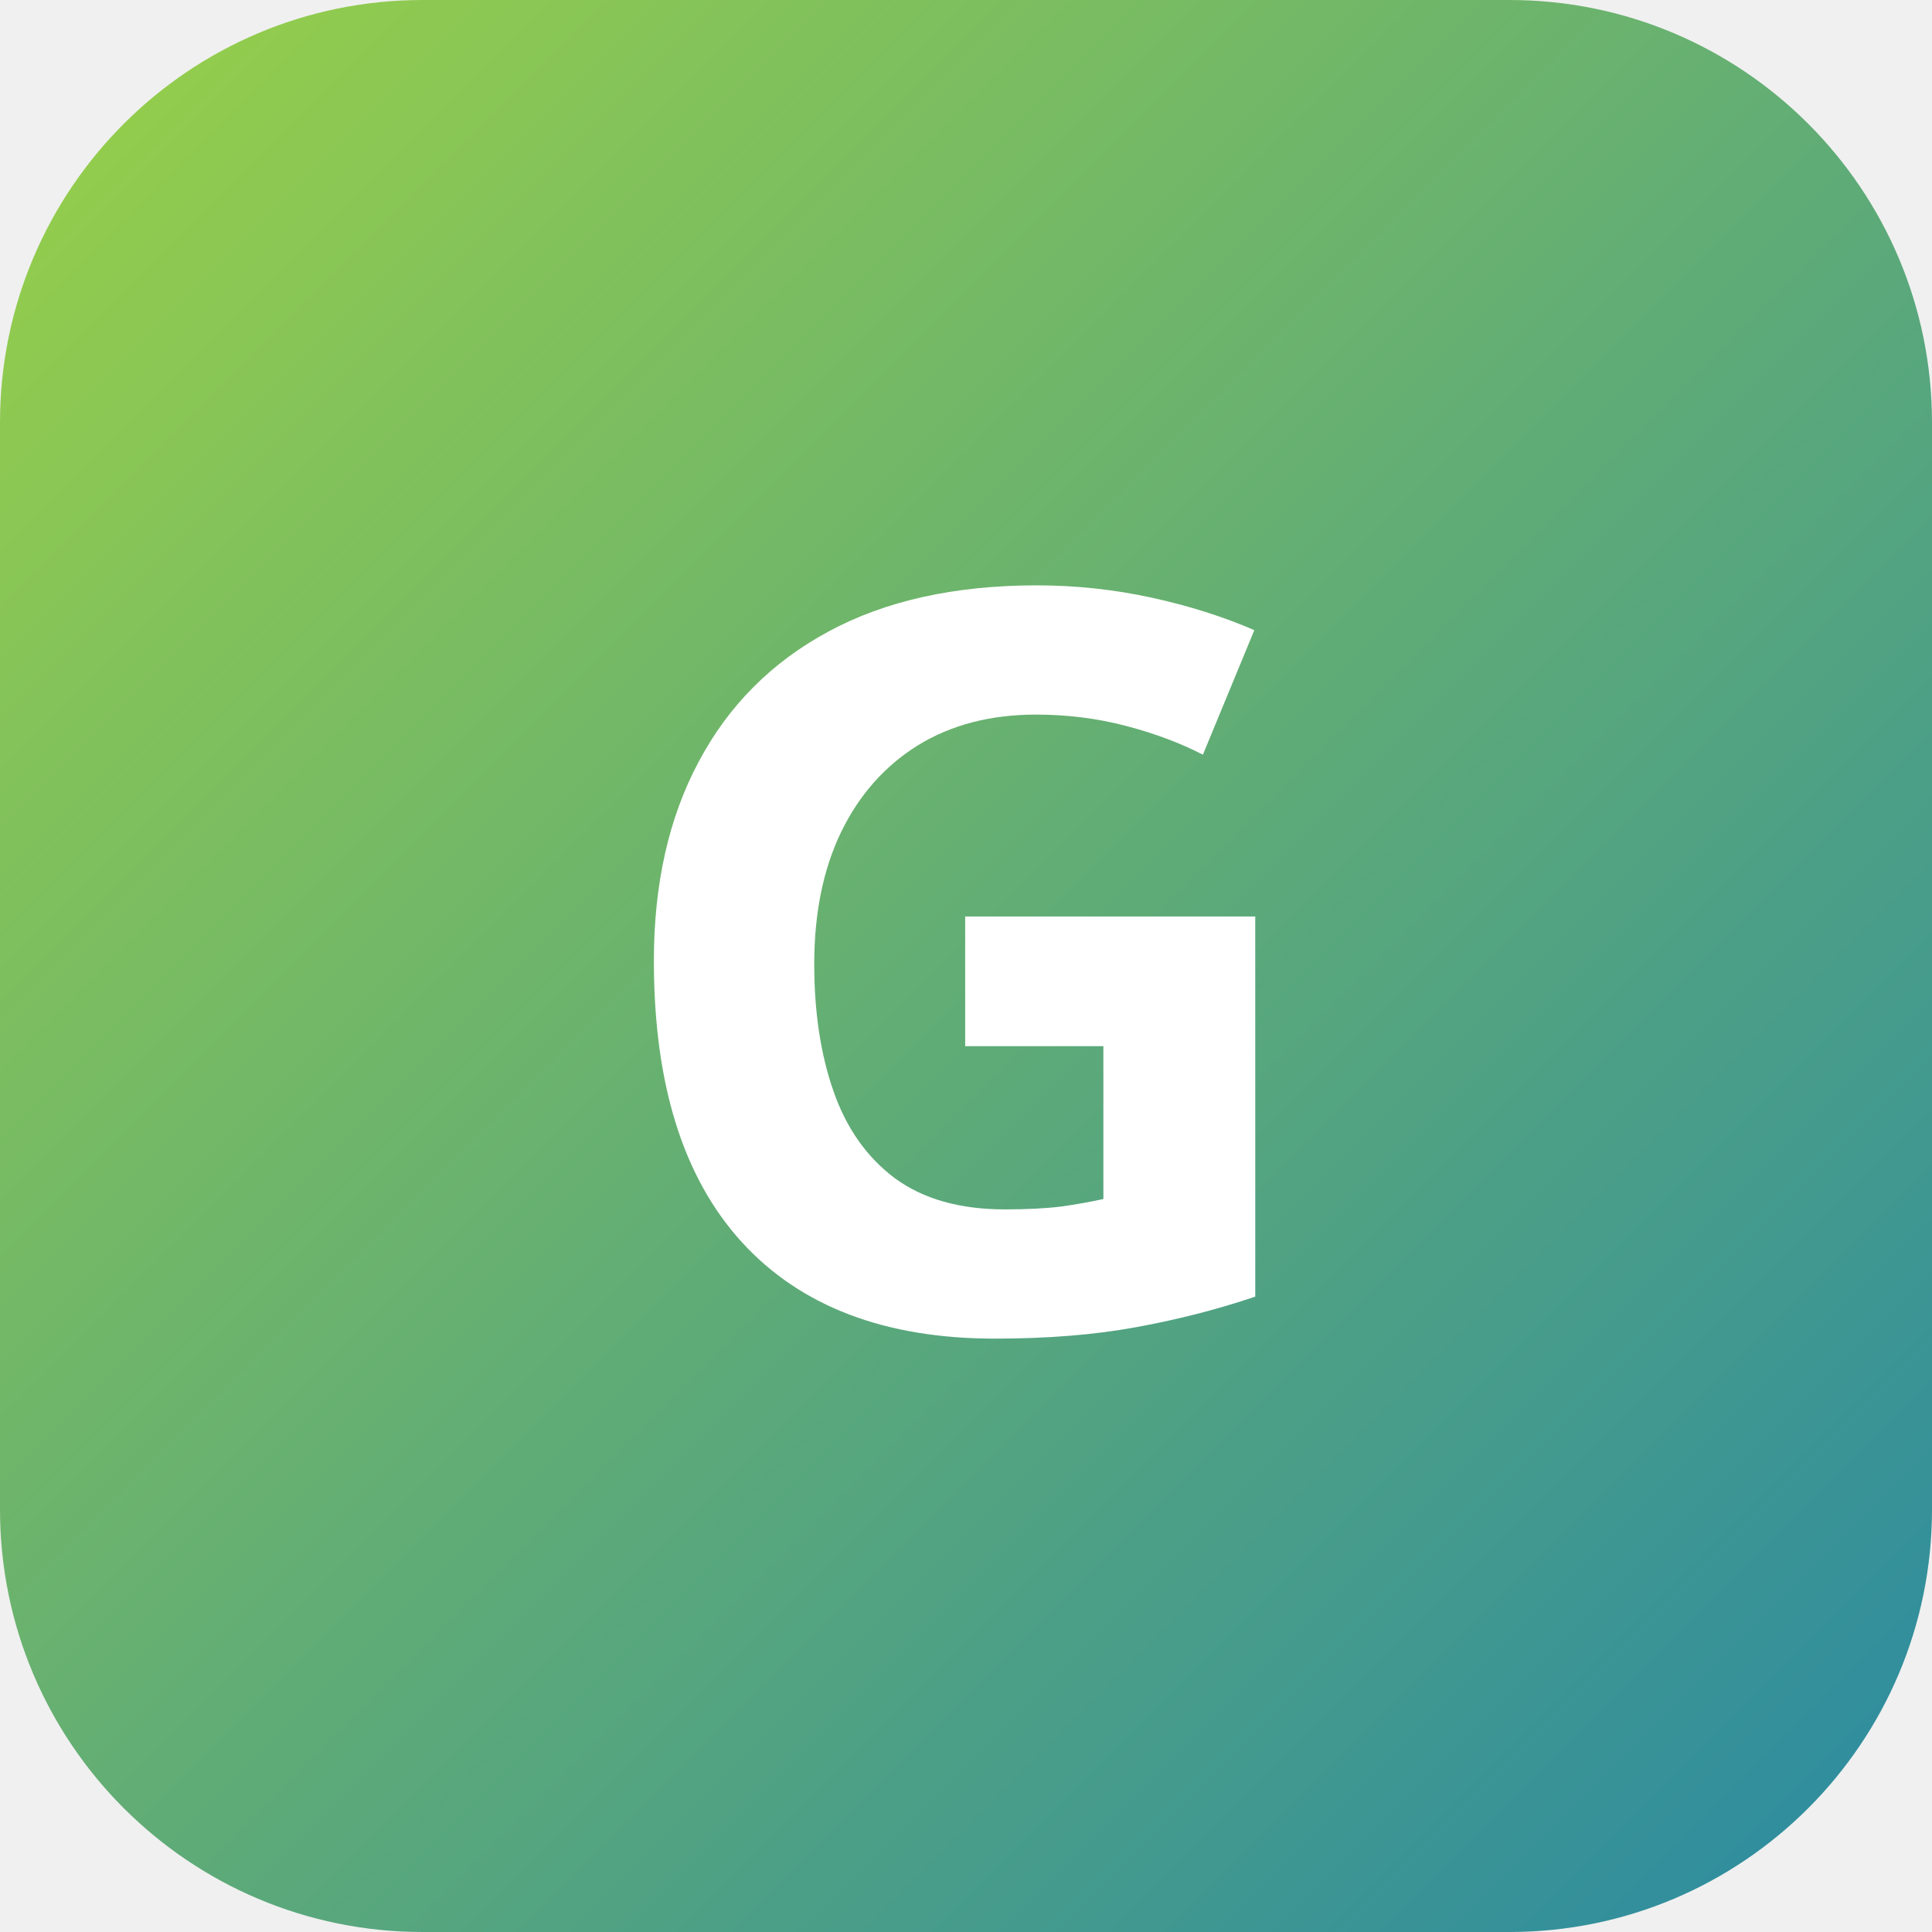
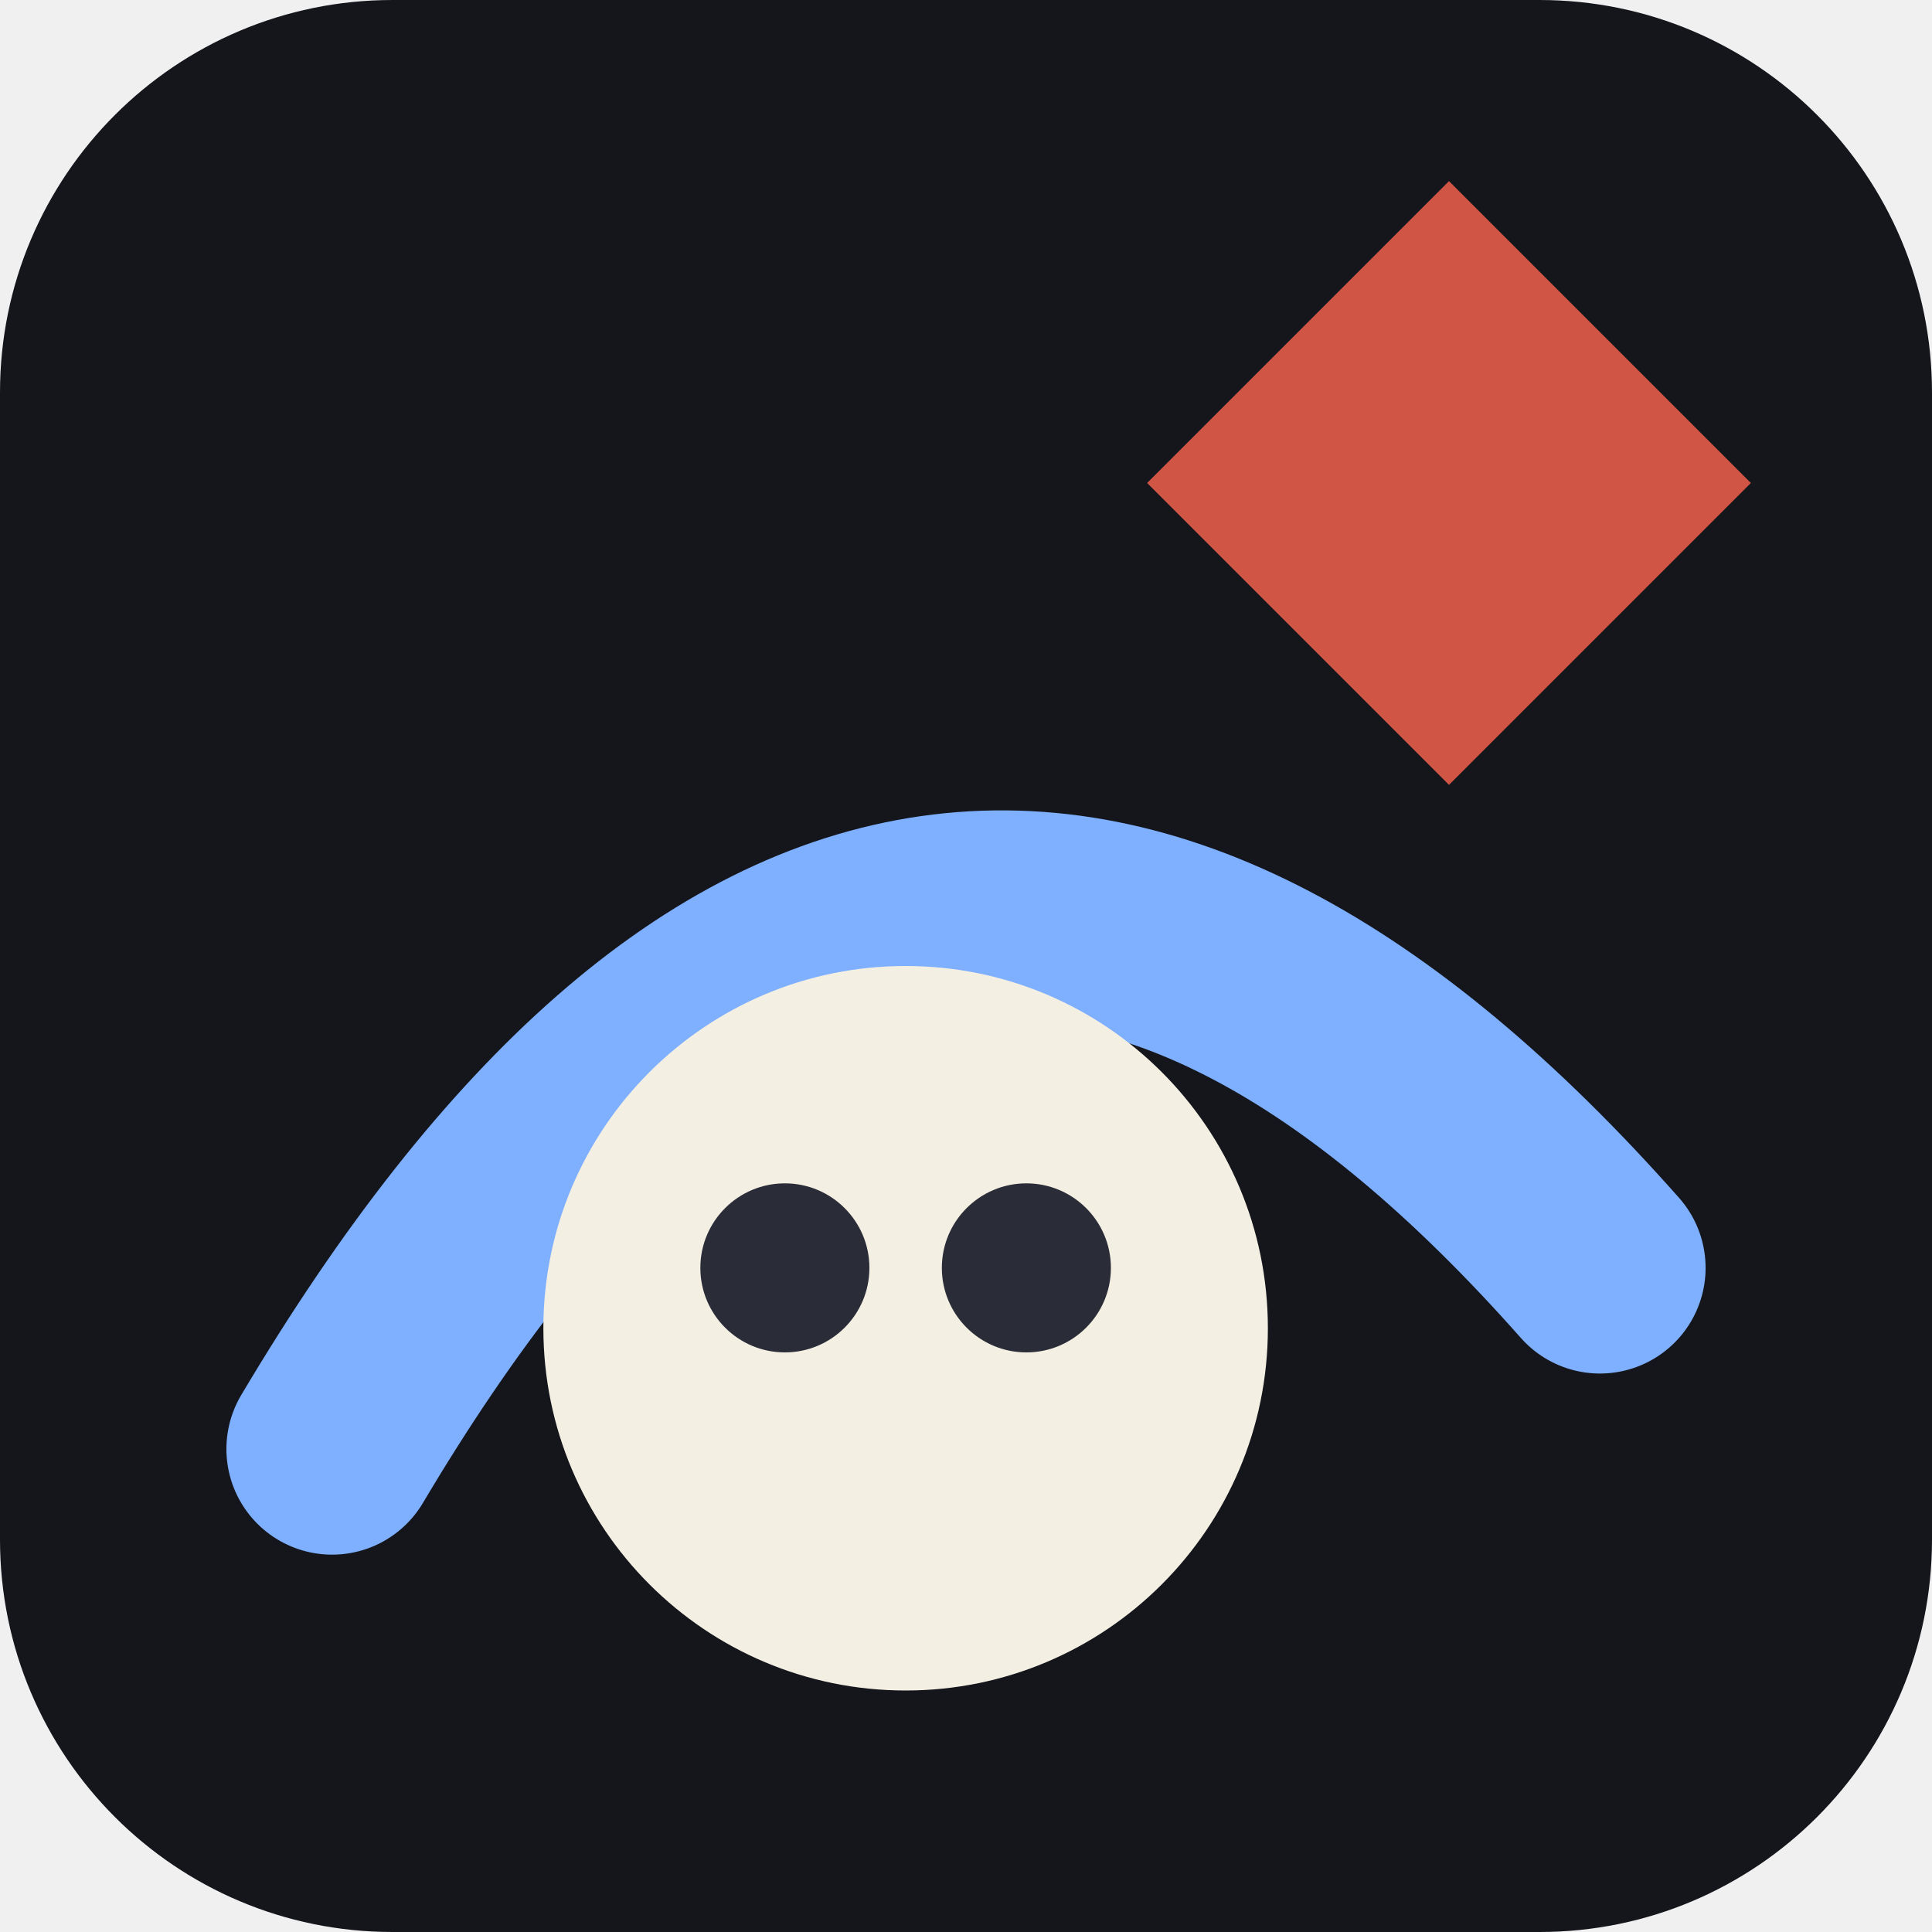
<svg xmlns="http://www.w3.org/2000/svg" viewBox="0 0 64 64">
-   <defs>
-     <linearGradient id="g" x1="0" y1="0" x2="1" y2="1">
-       <stop offset="0" stop-color="hsl(84 60% 55%)" />
-       <stop offset="1" stop-color="hsl(193 60% 40%)" />
-     </linearGradient>
-   </defs>
-   <rect width="64" height="64" rx="14" fill="url(#g)" />
-   <text x="32" y="44" font-size="34" text-anchor="middle" fill="#ffffff" font-family="Verdana,sans-serif" font-weight="bold">G</text>
+   <rect width="64" height="64" rx="13" fill="#14161c" />
+   <path d="M11 48 Q30 16 53 42" fill="none" stroke="#7fb0ff" stroke-width="7" stroke-linecap="round" />
+   <circle cx="30" cy="44" r="12" fill="#f4efe3" />
+   <circle cx="26" cy="42" r="2.8" fill="#2a2d38" />
+   <circle cx="34" cy="42" r="2.8" fill="#2a2d38" />
+   <path d="M48 6 L58 16 L48 26 L38 16 Z" fill="#d05545" />
</svg>
